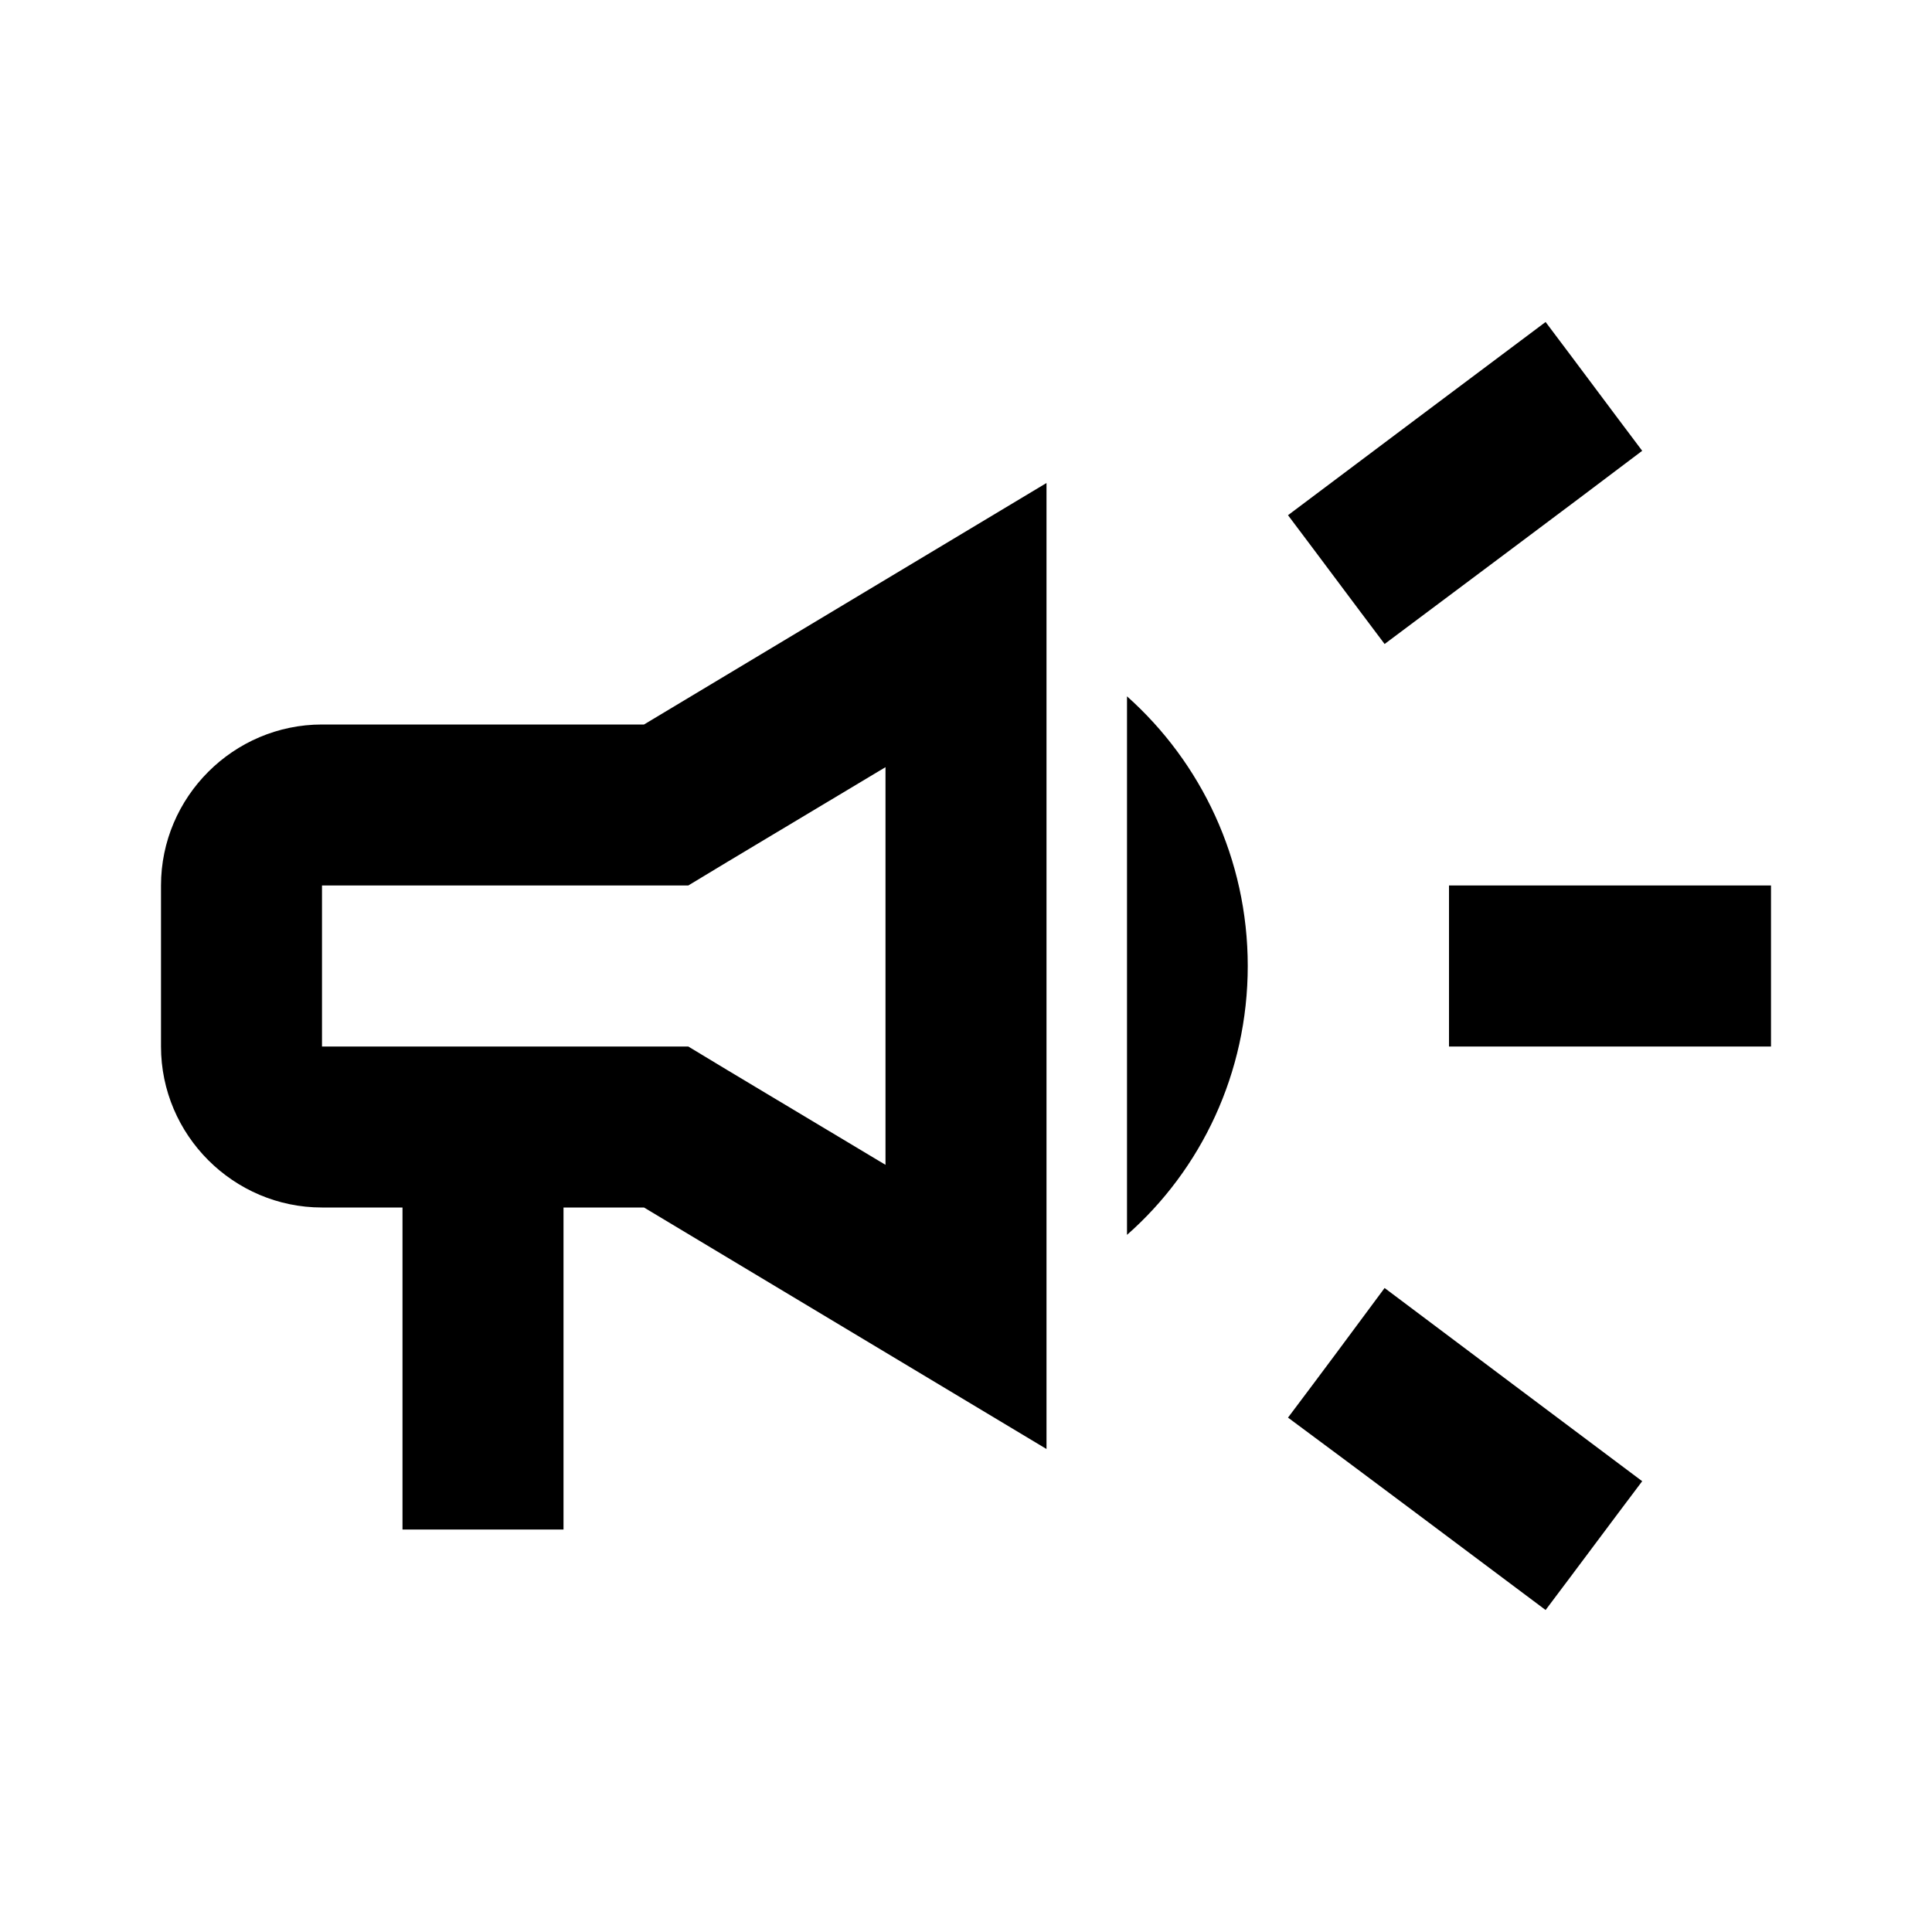
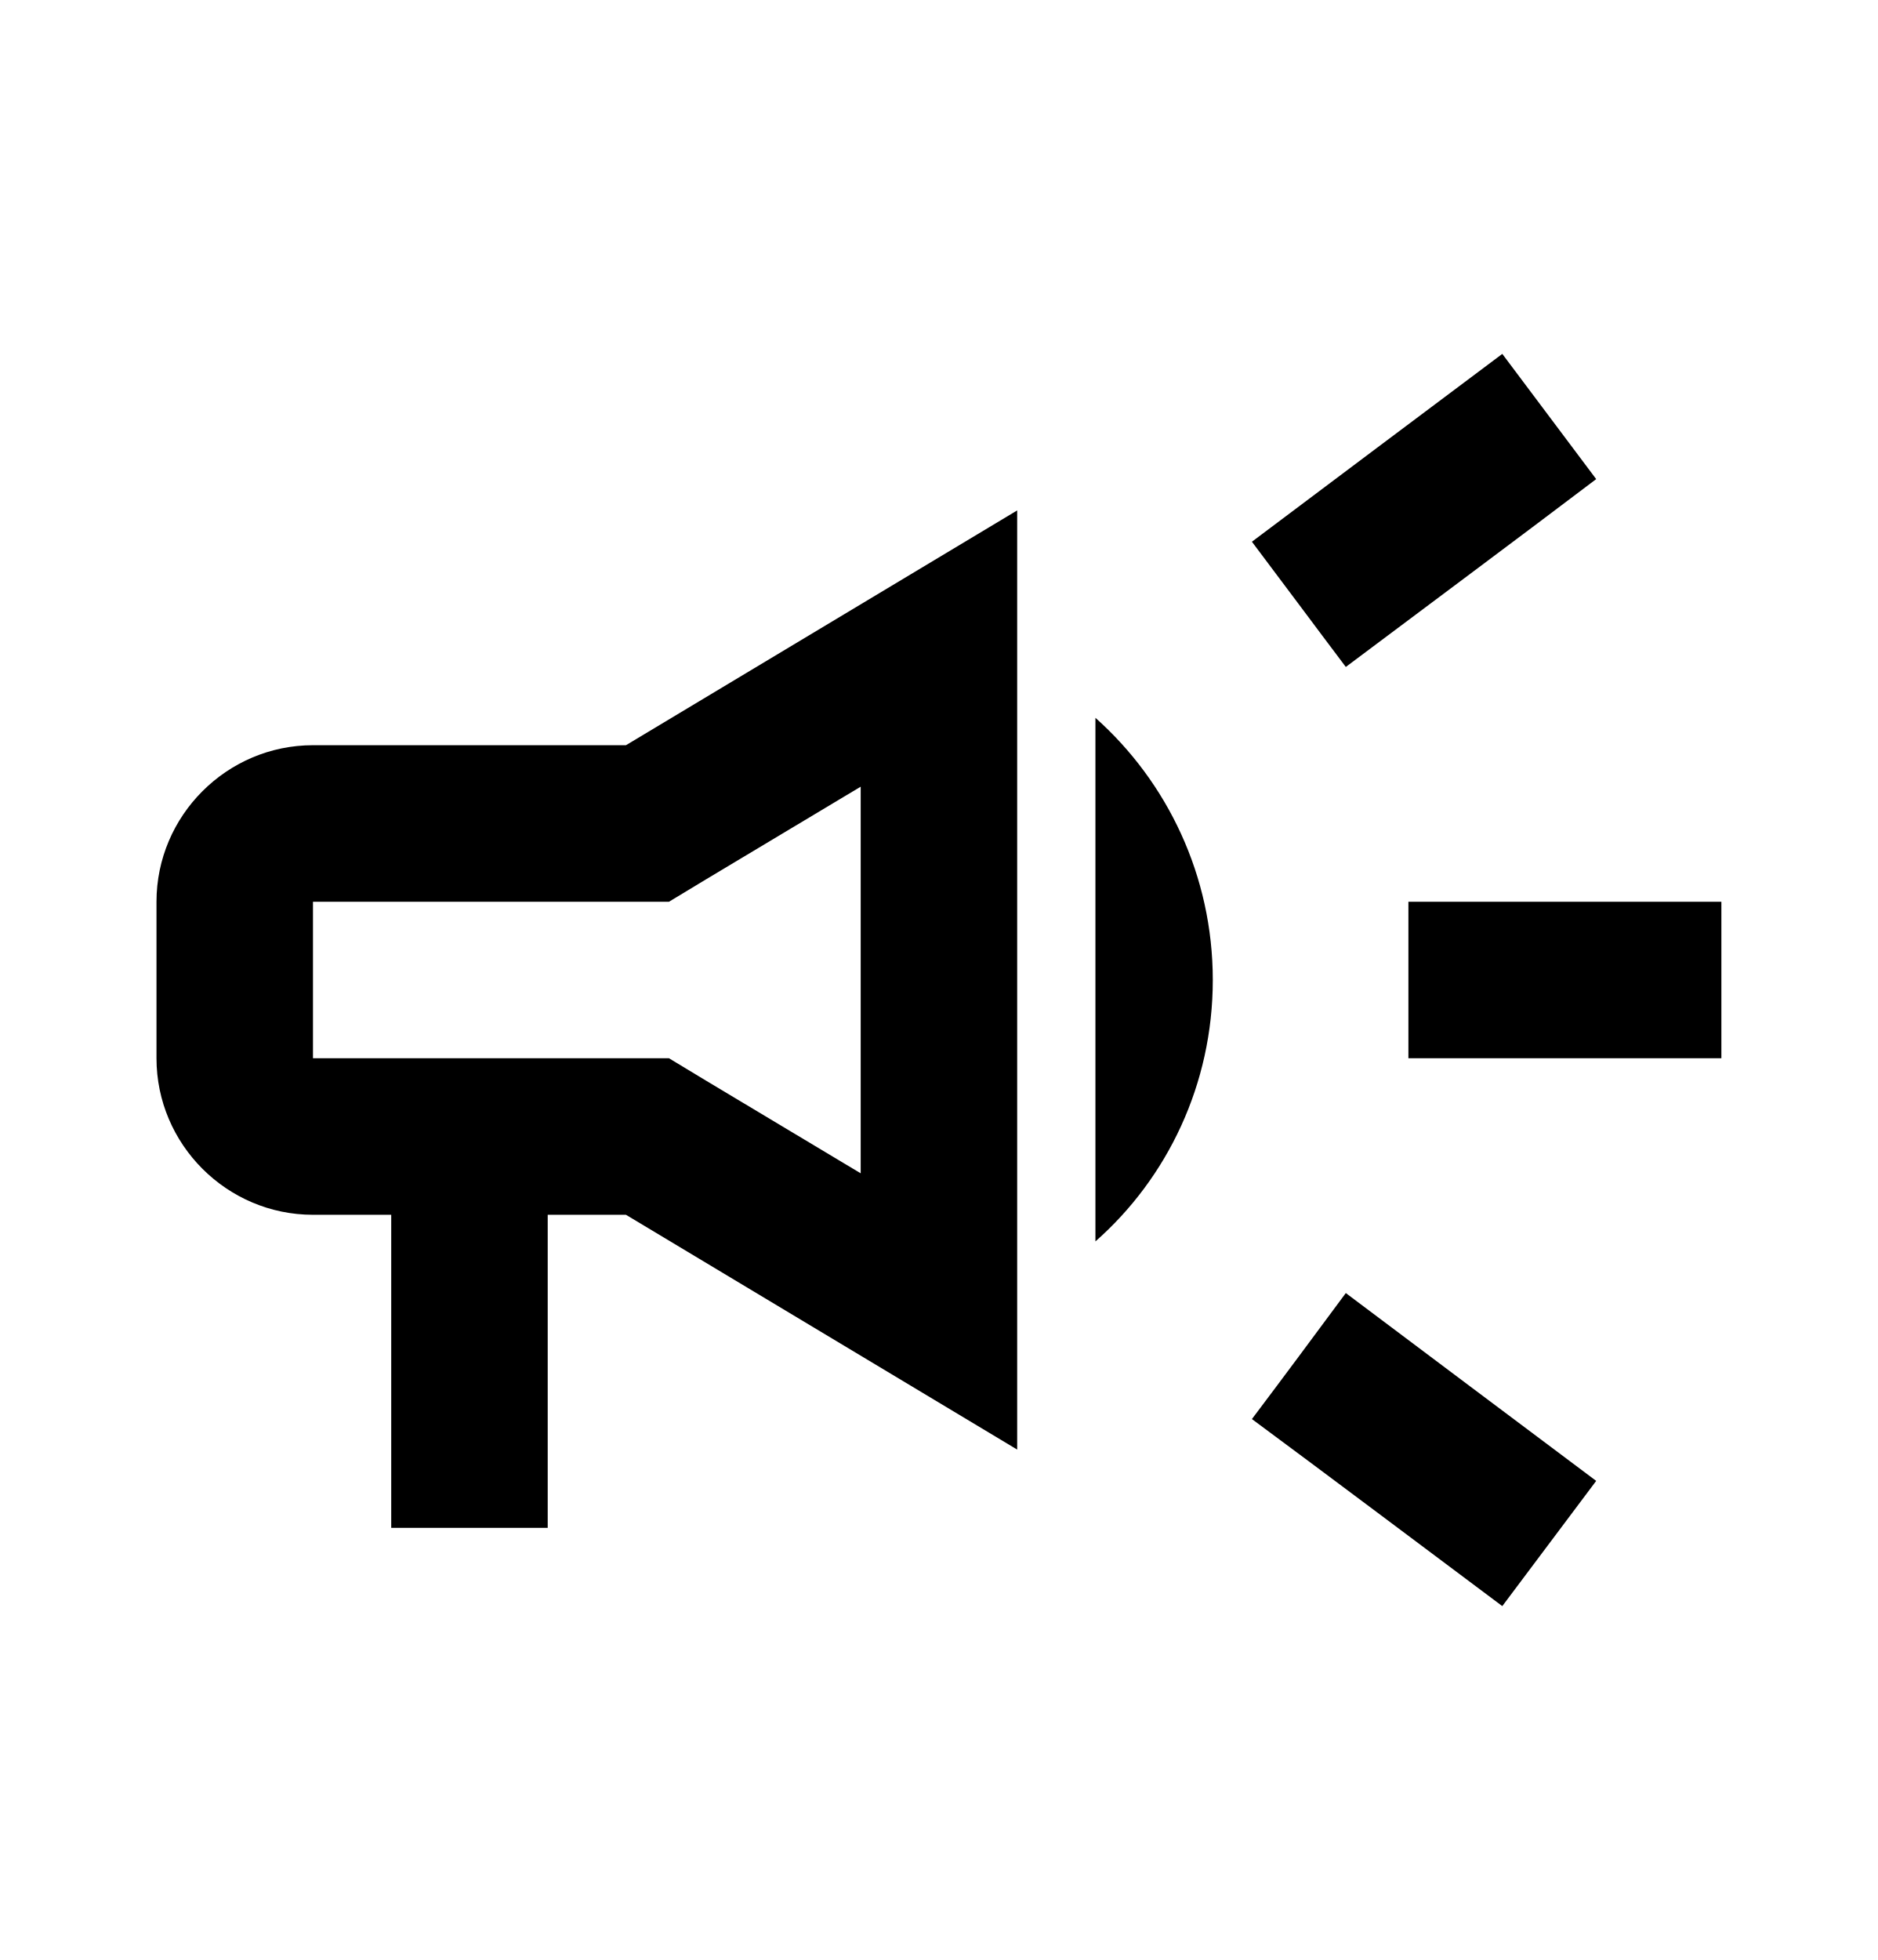
- <svg xmlns="http://www.w3.org/2000/svg" enable-background="new 0 0 24 24" height="24px" viewBox="0 0 24 24" width="24px" fill="#000000">
+ <svg xmlns="http://www.w3.org/2000/svg" enable-background="new 0 0 24 24" height="24px" viewBox="0 0 24 24" width="23px" fill="#000000">
  <g>
    <rect fill="none" height="24" width="24" />
  </g>
  <path d="M18,11c0,0.67,0,1.33,0,2c1.2,0,2.76,0,4,0c0-0.67,0-1.33,0-2C20.76,11,19.2,11,18,11z" />
  <path d="M16,17.61c0.96,0.71,2.21,1.65,3.2,2.39c0.4-0.53,0.8-1.07,1.2-1.6c-0.99-0.74-2.24-1.68-3.2-2.4 C16.8,16.54,16.4,17.08,16,17.61z" />
  <path d="M20.4,5.6C20,5.07,19.6,4.53,19.2,4c-0.99,0.74-2.24,1.68-3.2,2.4c0.4,0.53,0.8,1.07,1.2,1.6 C18.16,7.28,19.41,6.35,20.4,5.6z" />
  <path d="M4,9c-1.1,0-2,0.9-2,2v2c0,1.1,0.9,2,2,2h1v4h2v-4h1l5,3V6L8,9H4z M9.03,10.71L11,9.53v4.94l-1.97-1.18L8.55,13H8H4v-2h4 h0.55L9.03,10.71z" />
  <path d="M15.5,12c0-1.33-0.58-2.53-1.5-3.35v6.69C14.92,14.53,15.5,13.33,15.5,12z" />
</svg>
